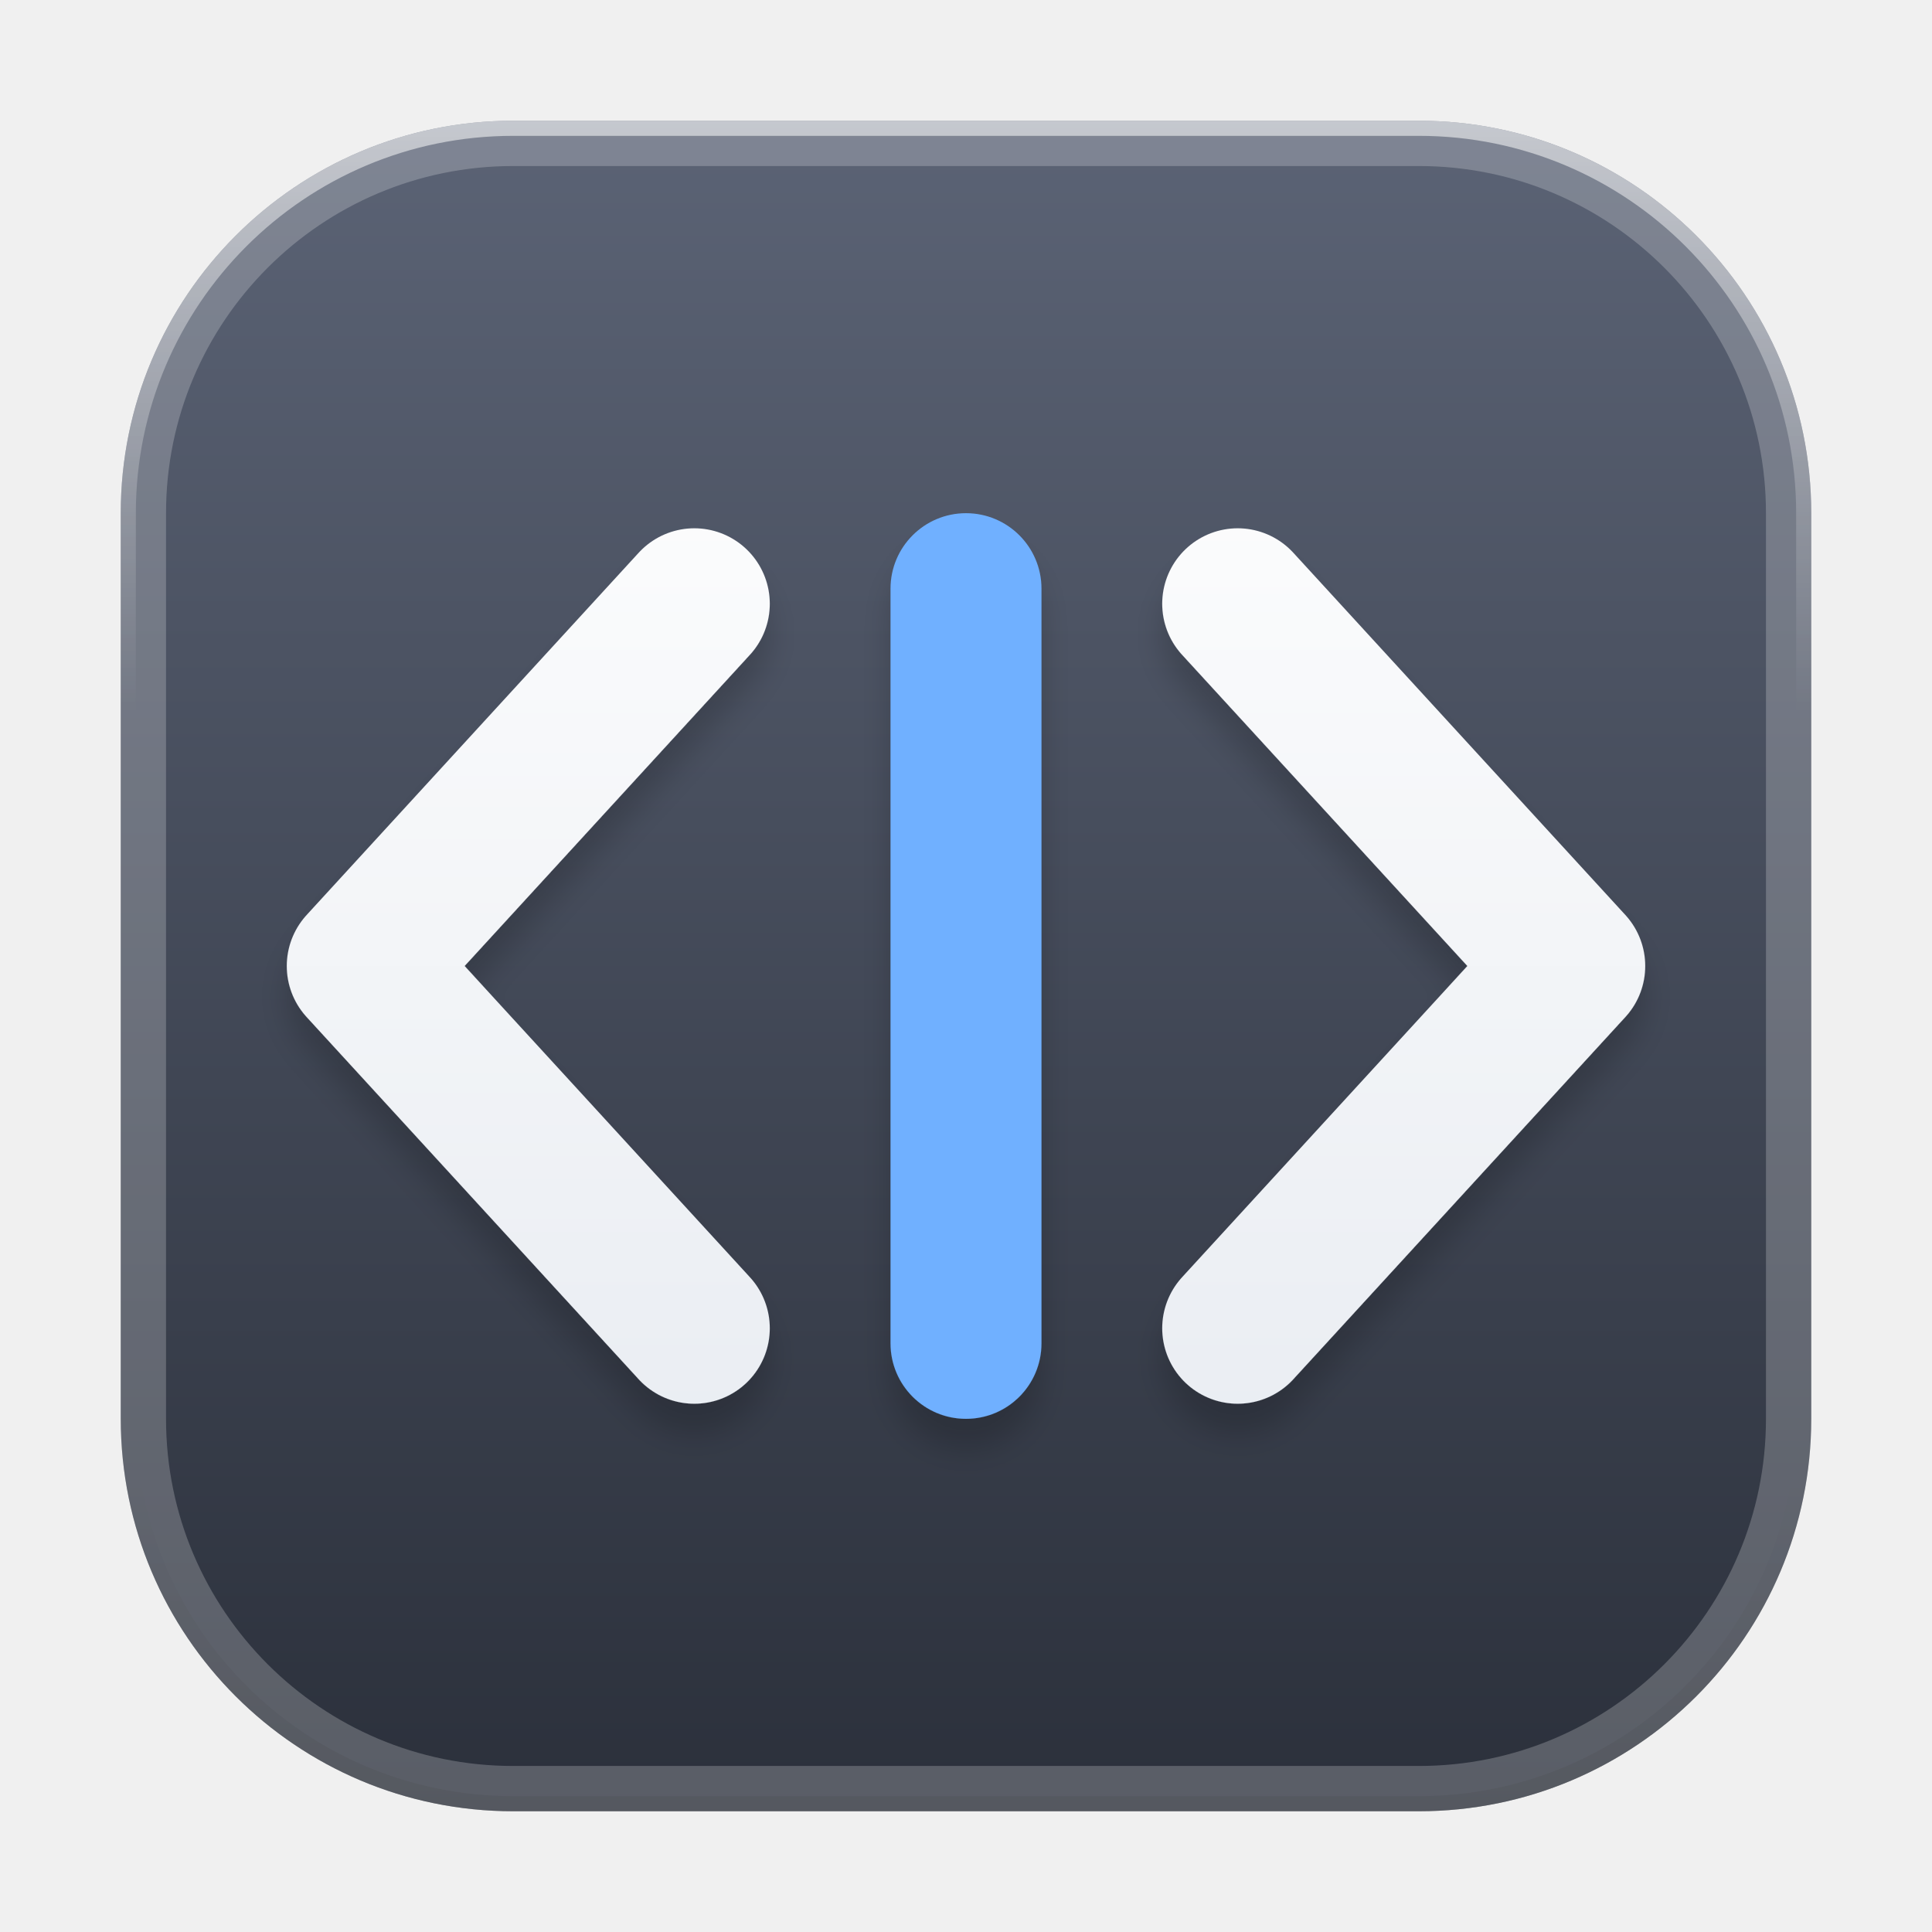
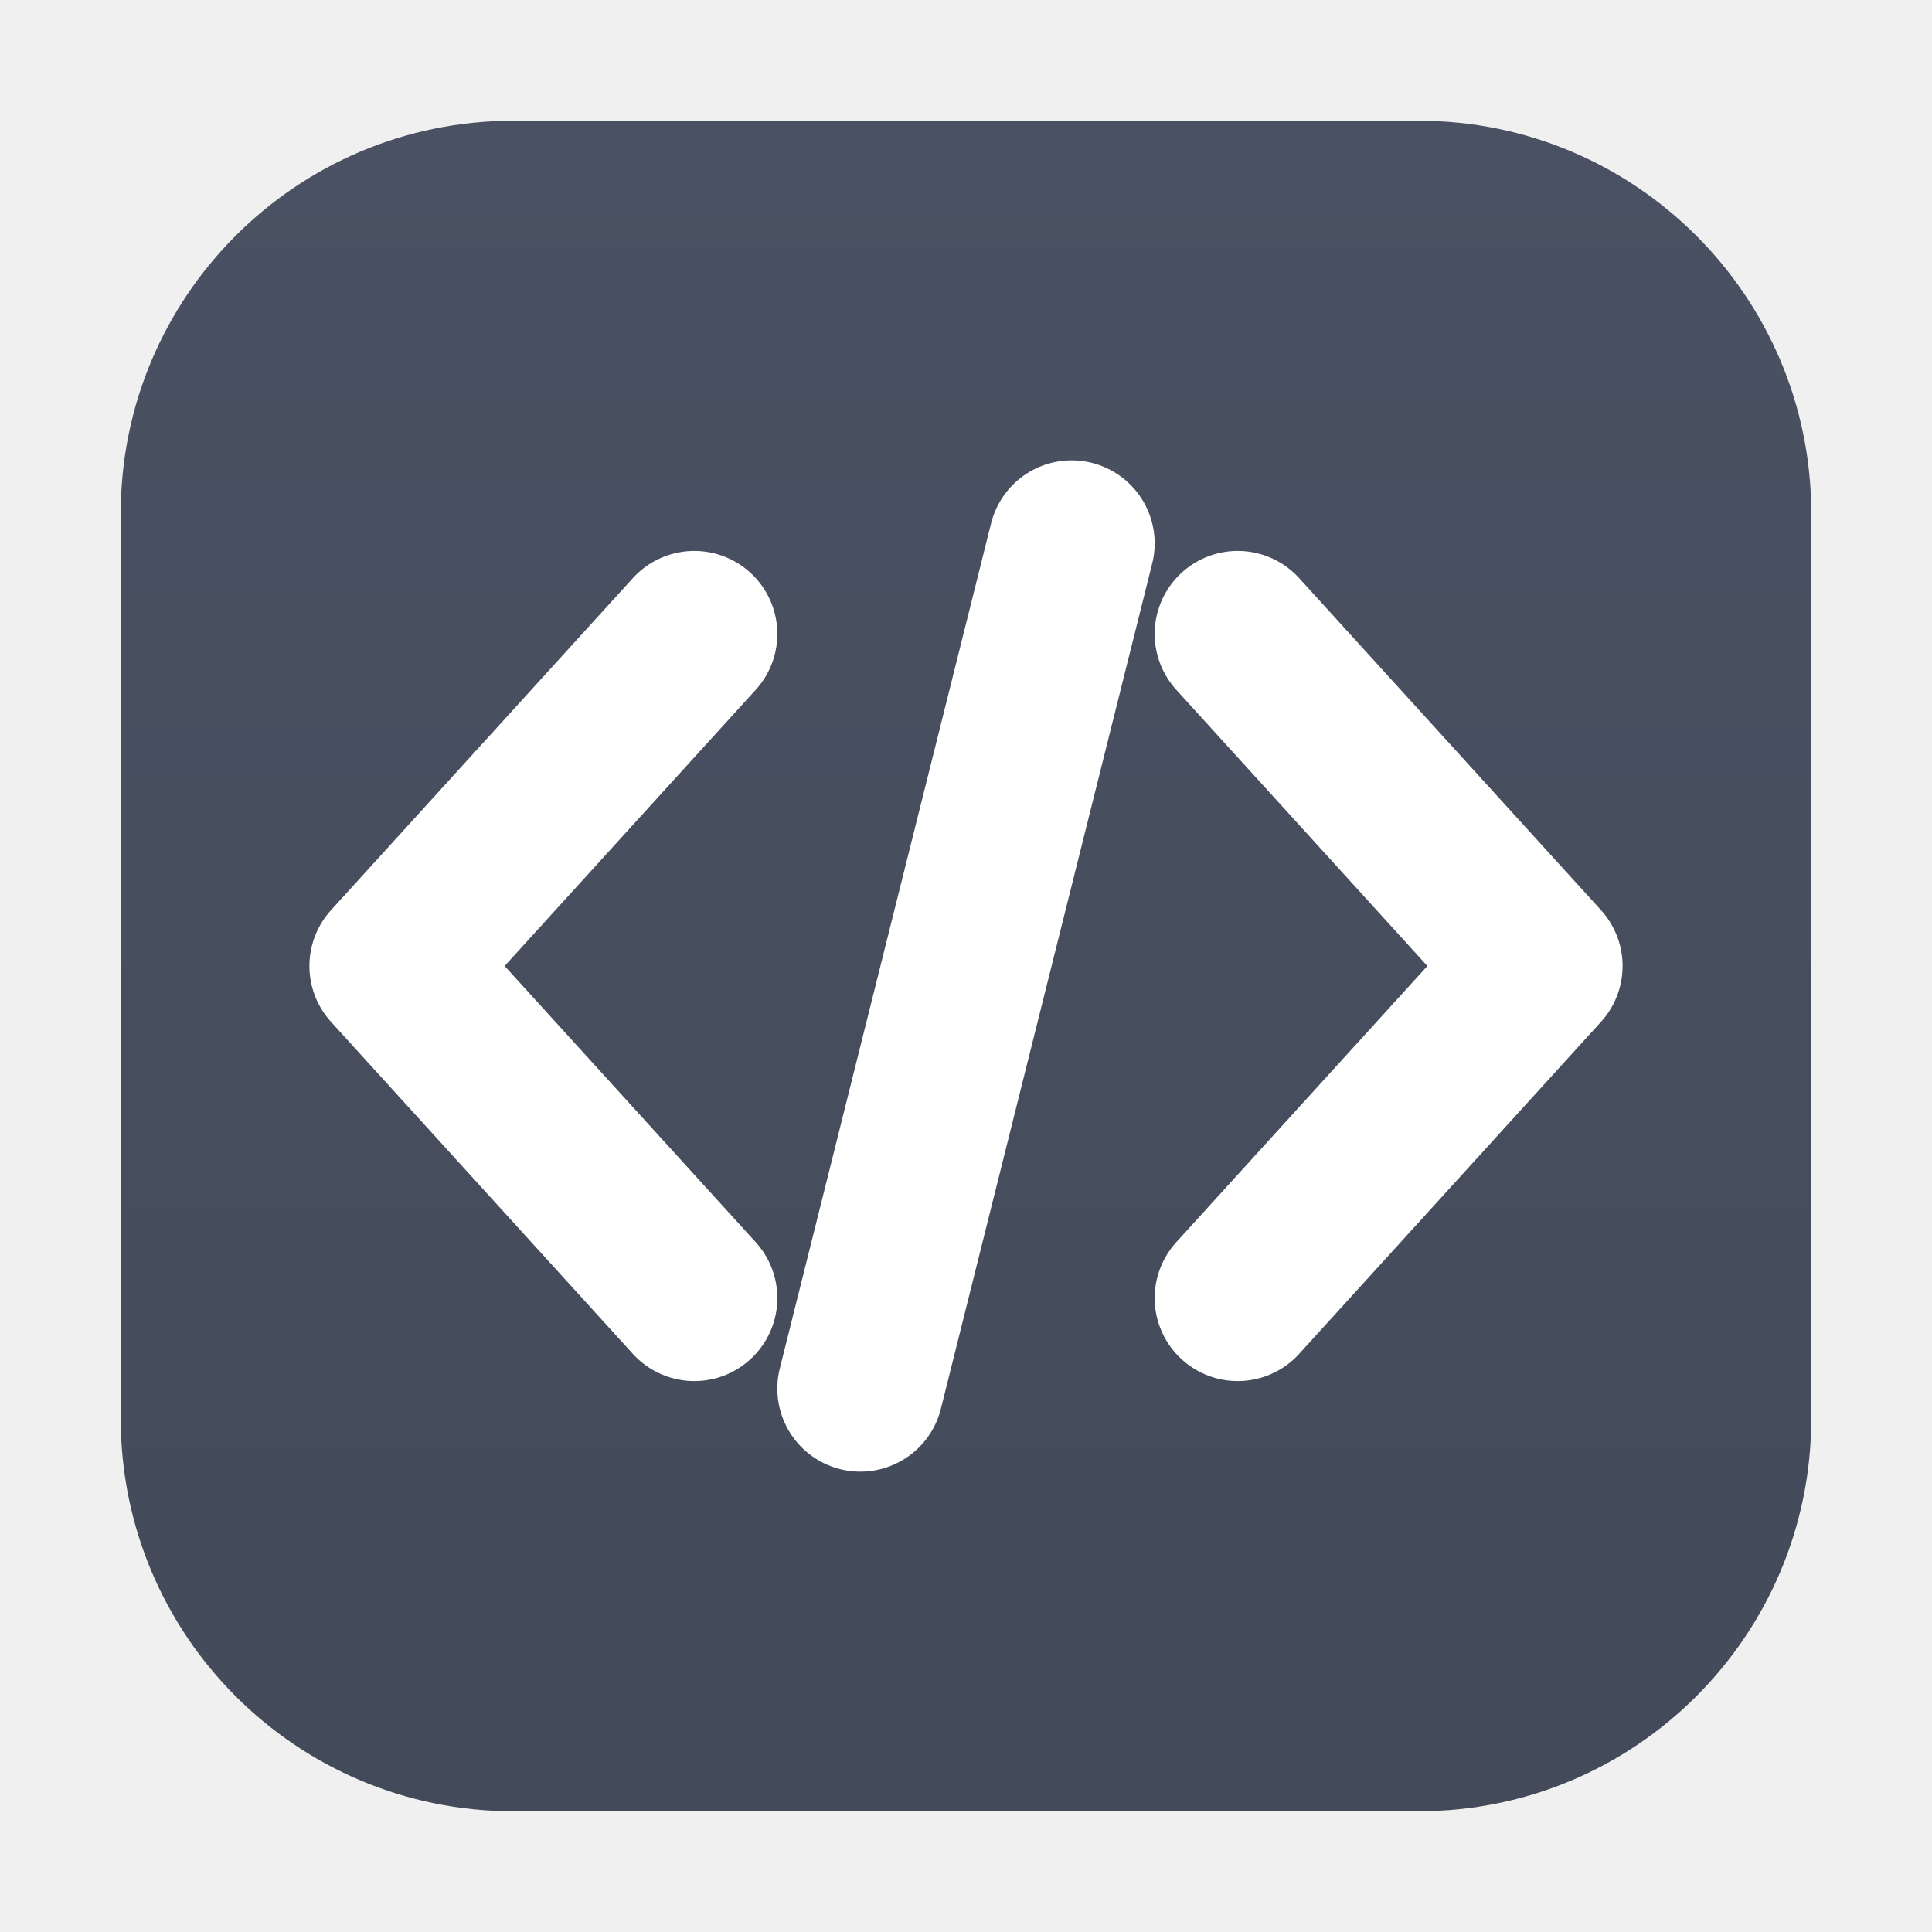
<svg xmlns="http://www.w3.org/2000/svg" viewBox="0 0 128 128" width="128" height="128">
  <defs>
    <linearGradient id="edt" x1="0" y1="8" x2="0" y2="120" gradientUnits="userSpaceOnUse">
-       <stop offset="0" stop-color="#5b6375" />
-       <stop offset="1" stop-color="#2b303b" />
+       <stop offset="0" stop-color="#4a5162" />
+       <stop offset="1" stop-color="#434a59" />
    </linearGradient>
-     <linearGradient id="edr" x1="0" y1="8" x2="0" y2="120" gradientUnits="userSpaceOnUse">
-       <stop offset="0" stop-color="#fff" stop-opacity=".55" />
-       <stop offset=".35" stop-color="#fff" stop-opacity="0" />
-       <stop offset=".8" stop-color="#000" stop-opacity="0" />
-       <stop offset="1" stop-color="#000" stop-opacity=".14" />
-     </linearGradient>
-     <linearGradient id="edw" x1="0" y1="20" x2="0" y2="108" gradientUnits="userSpaceOnUse">
-       <stop offset="0" stop-color="#fff" />
-       <stop offset="1" stop-color="#e6eaf0" />
-     </linearGradient>
-     <linearGradient id="edh" x1="0" y1="0" x2="0" y2="1">
-       <stop offset="0" stop-color="#fff" stop-opacity=".32" />
-       <stop offset=".6" stop-color="#fff" stop-opacity="0" />
-     </linearGradient>
-     <filter id="eds" x="-20%" y="-20%" width="140%" height="140%" color-interpolation-filters="sRGB">
-       <feDropShadow dx="0" dy="2" stdDeviation="1" flood-color="#000" flood-opacity=".18" />
-     </filter>
-     <clipPath id="edc">
-       <rect x="8" y="8" width="112" height="112" rx="26" />
-     </clipPath>
  </defs>
  <rect x="8" y="8" width="112" height="112" rx="26" fill="url(#edt)" />
-   <g filter="url(#eds)">
-     <g fill="none" stroke="url(#edw)" stroke-width="10" stroke-linecap="round" stroke-linejoin="round">
-       <path d="M46 40 L24 64 L46 88" />
-       <path d="M82 40 L104 64 L82 88" />
-     </g>
-     <rect x="59" y="34" width="10" height="60" rx="5" fill="#6fb0ff" />
+   <g fill="#fff">
+     <path d="M46 42 L26 64 L46 86" fill="none" stroke="#fff" stroke-width="11" stroke-linecap="round" stroke-linejoin="round" />
+     <path d="M82 42 L102 64 L82 86" fill="none" stroke="#fff" stroke-width="11" stroke-linecap="round" stroke-linejoin="round" />
+     <path d="M71 36 L57 92" fill="none" stroke="#fff" stroke-width="11" stroke-linecap="round" stroke-linejoin="round" />
  </g>
-   <rect x="8.5" y="8.5" width="111" height="111" rx="25.5" fill="none" stroke="url(#edr)" />
-   <rect x="9.5" y="9.5" width="109" height="109" rx="24.5" fill="none" stroke="#fff" stroke-opacity=".22" stroke-width="3" />
</svg>
